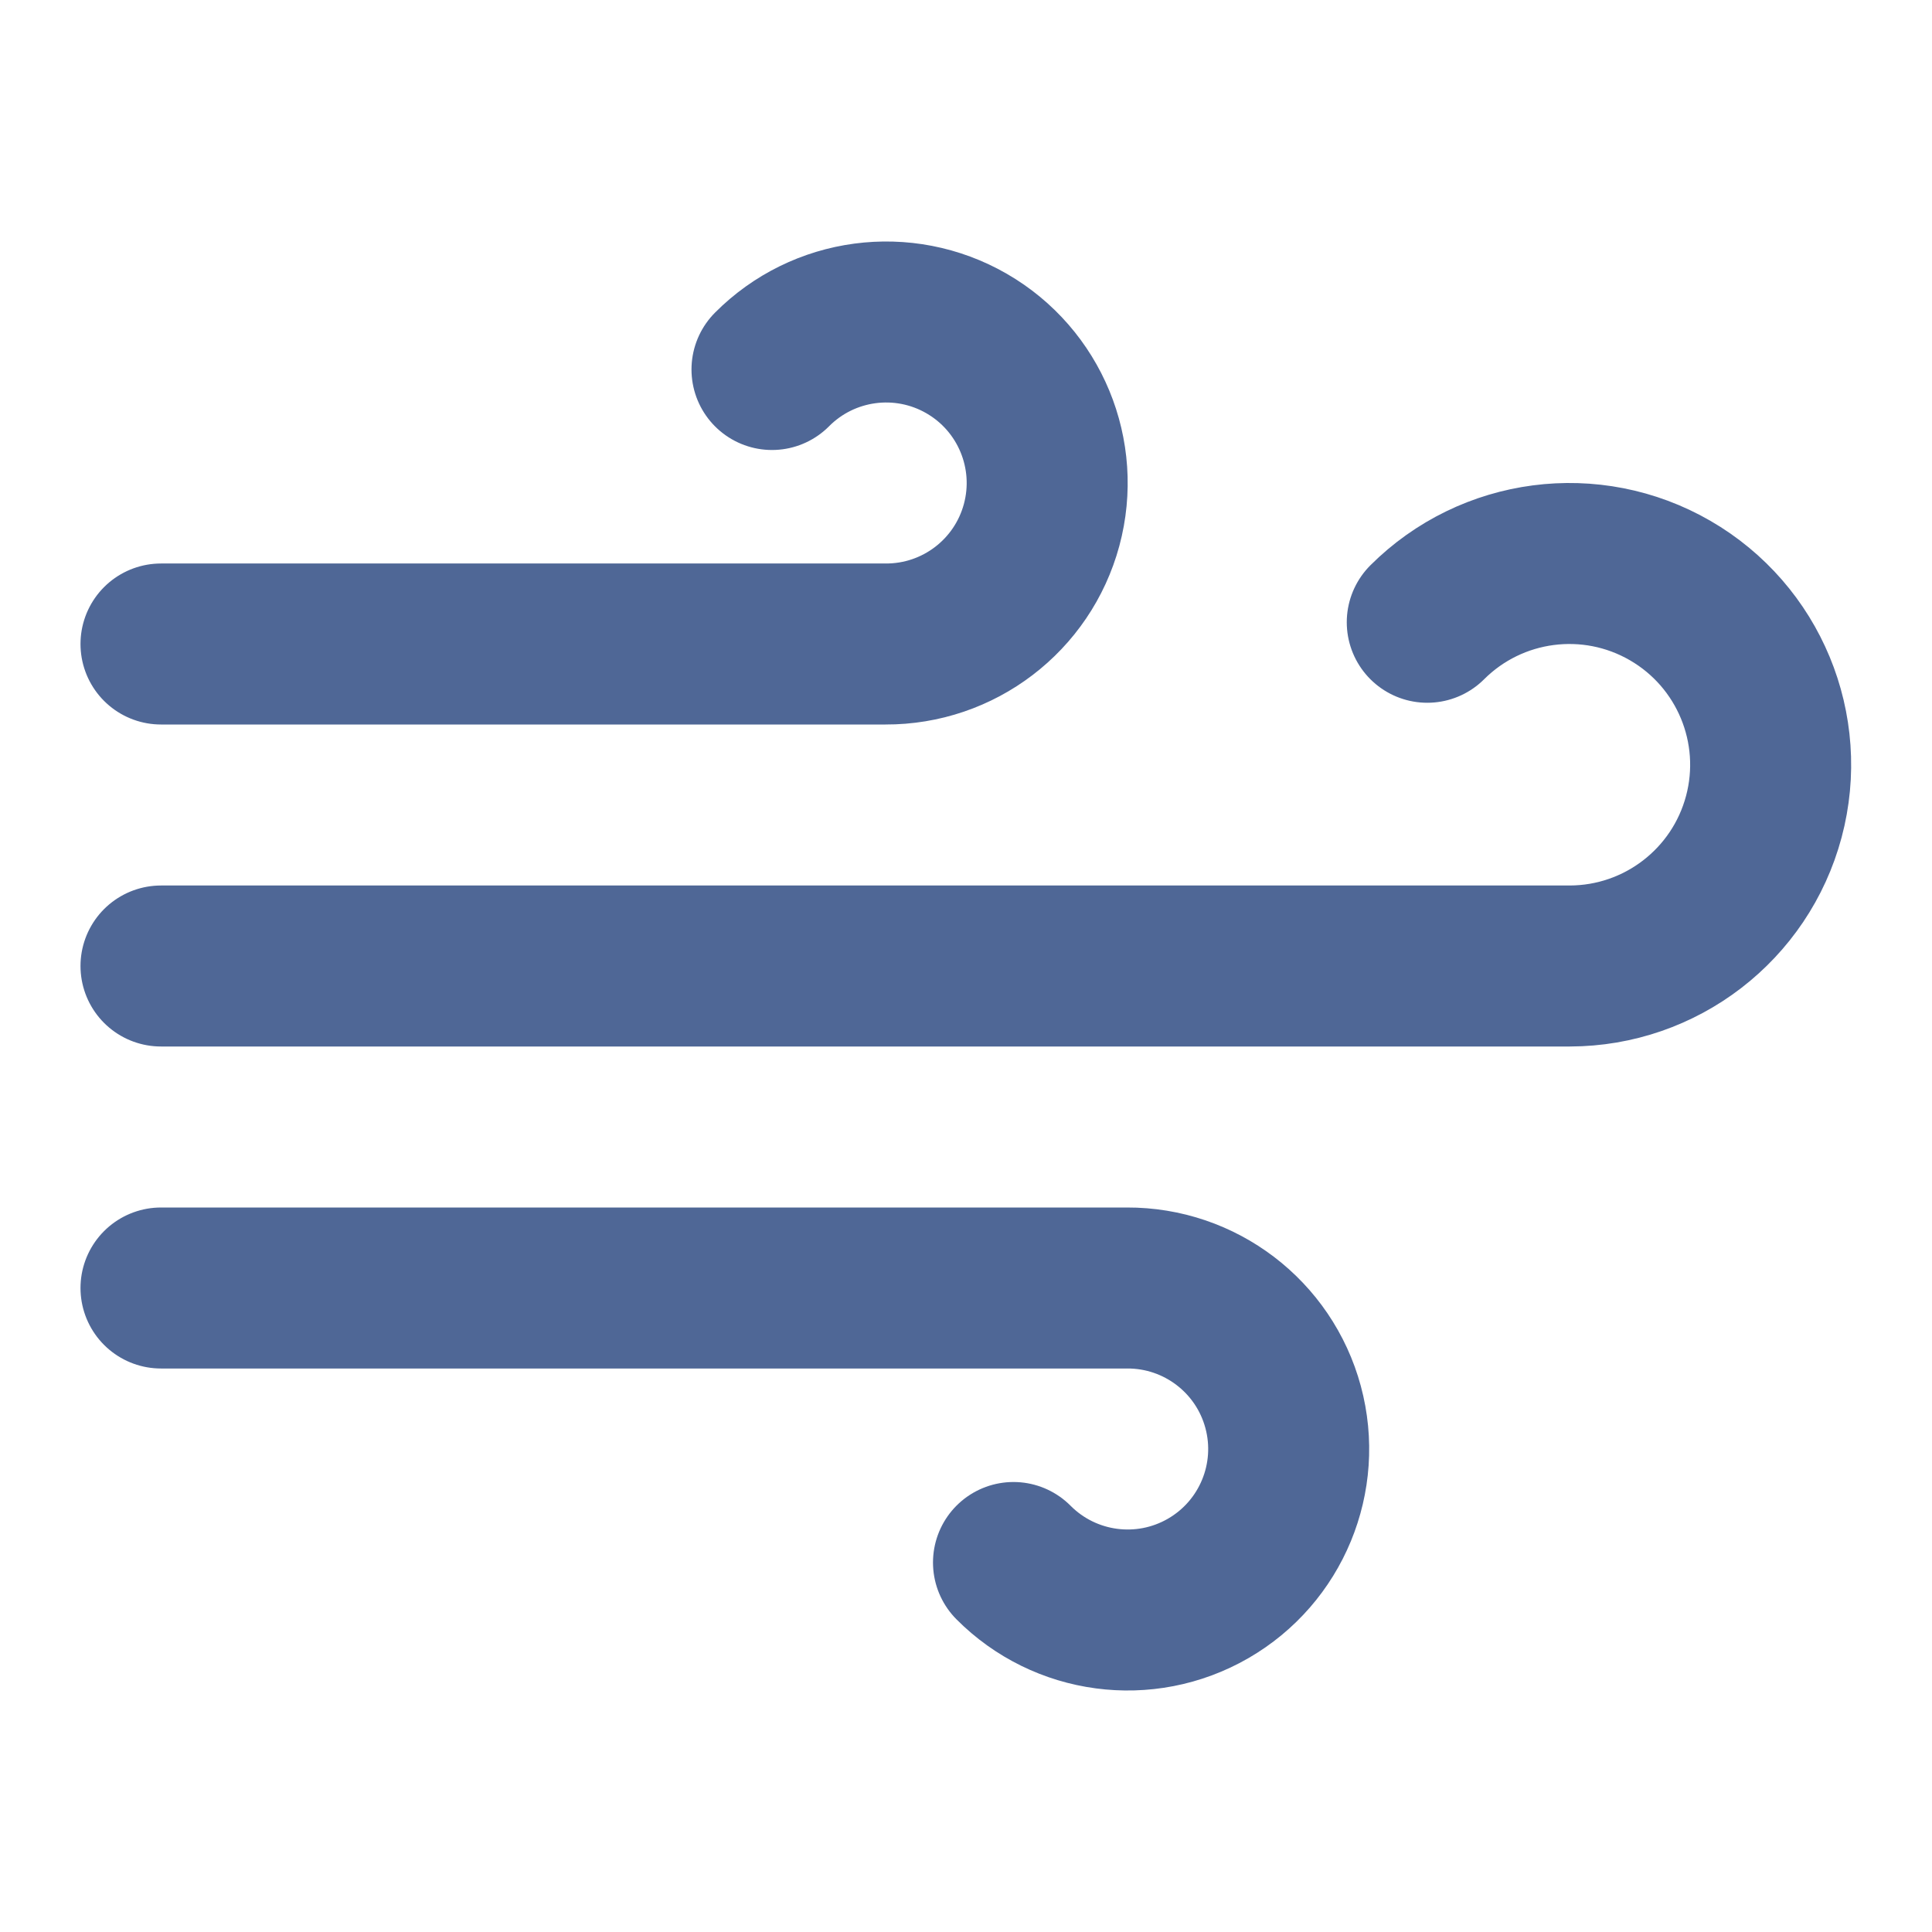
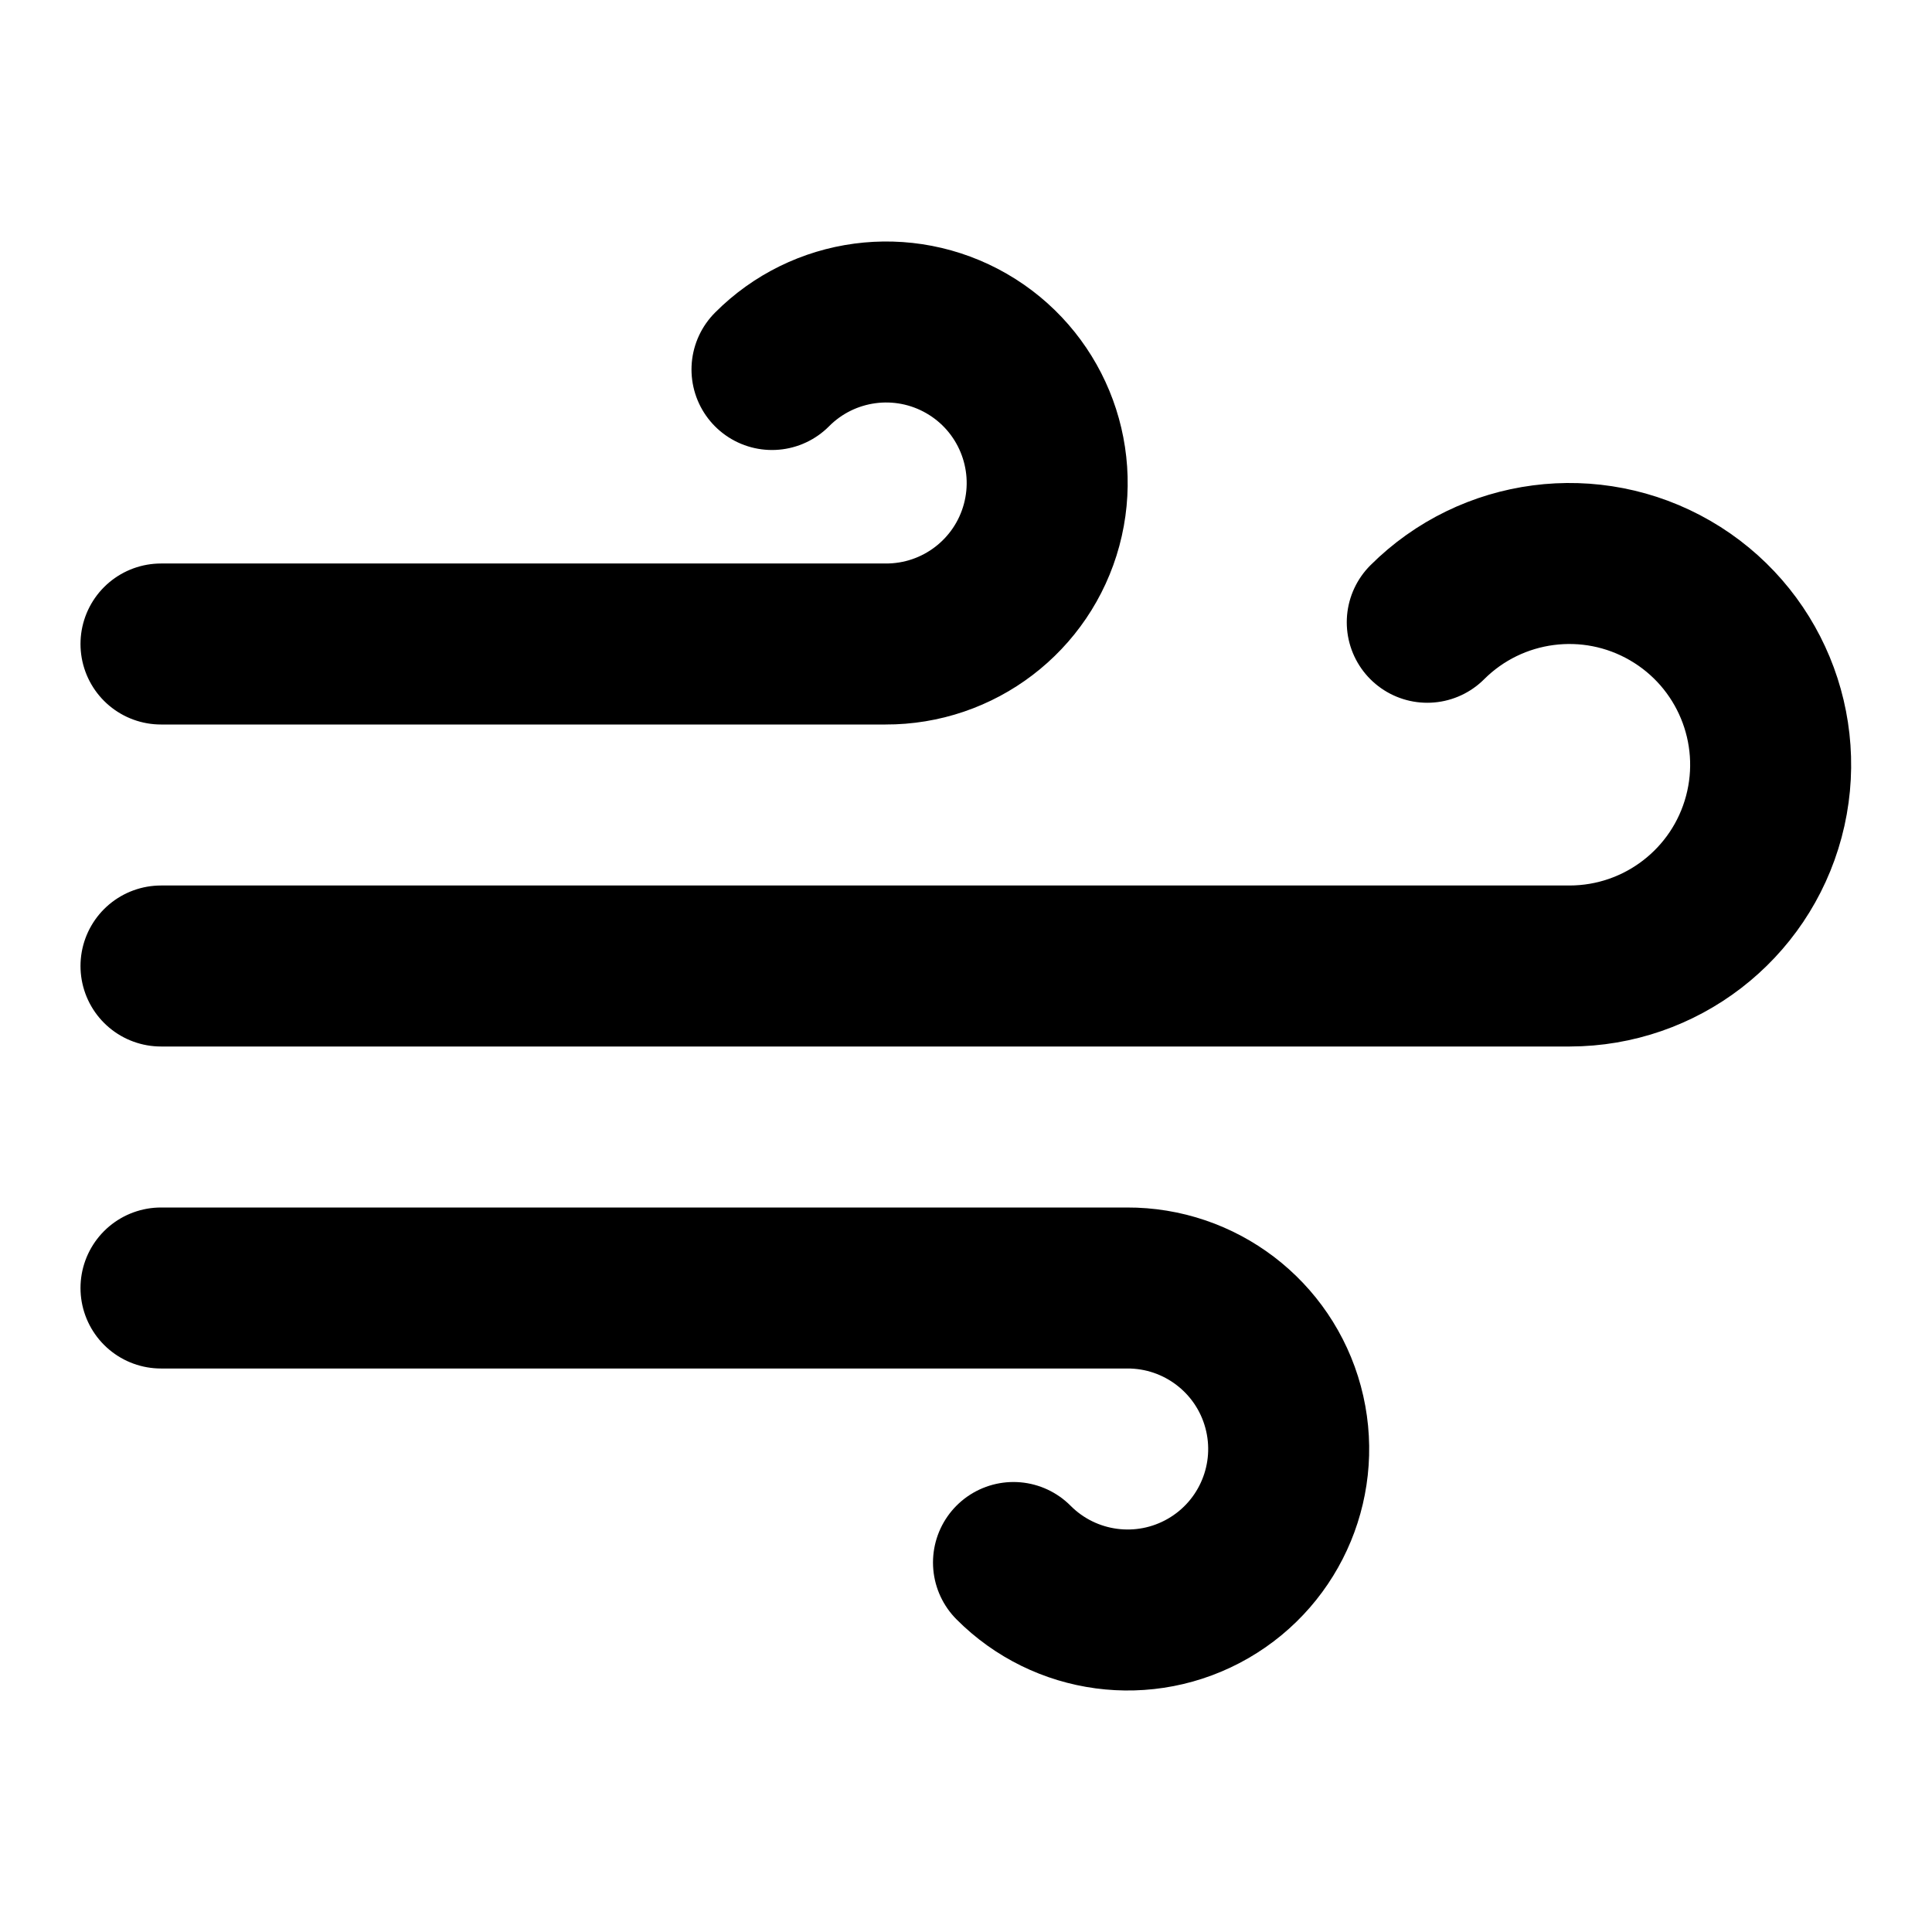
- <svg xmlns="http://www.w3.org/2000/svg" color="#4F6796" width="100" height="100" viewBox="0 0 24 24" fill="none" stroke="currentColor" stroke-width="2" stroke-linecap="round" stroke-linejoin="round" class="feather feather-wind">
+ <svg xmlns="http://www.w3.org/2000/svg" width="100" height="100" viewBox="0 0 24 24" fill="none" stroke="currentColor" stroke-width="2" stroke-linecap="round" stroke-linejoin="round" class="feather feather-wind">
  <path d="M9.59 4.59A2 2 0 1 1 11 8H2m10.59 11.41A2 2 0 1 0 14 16H2m15.73-8.27A2.5 2.5 0 1 1 19.5 12H2" />
</svg>
